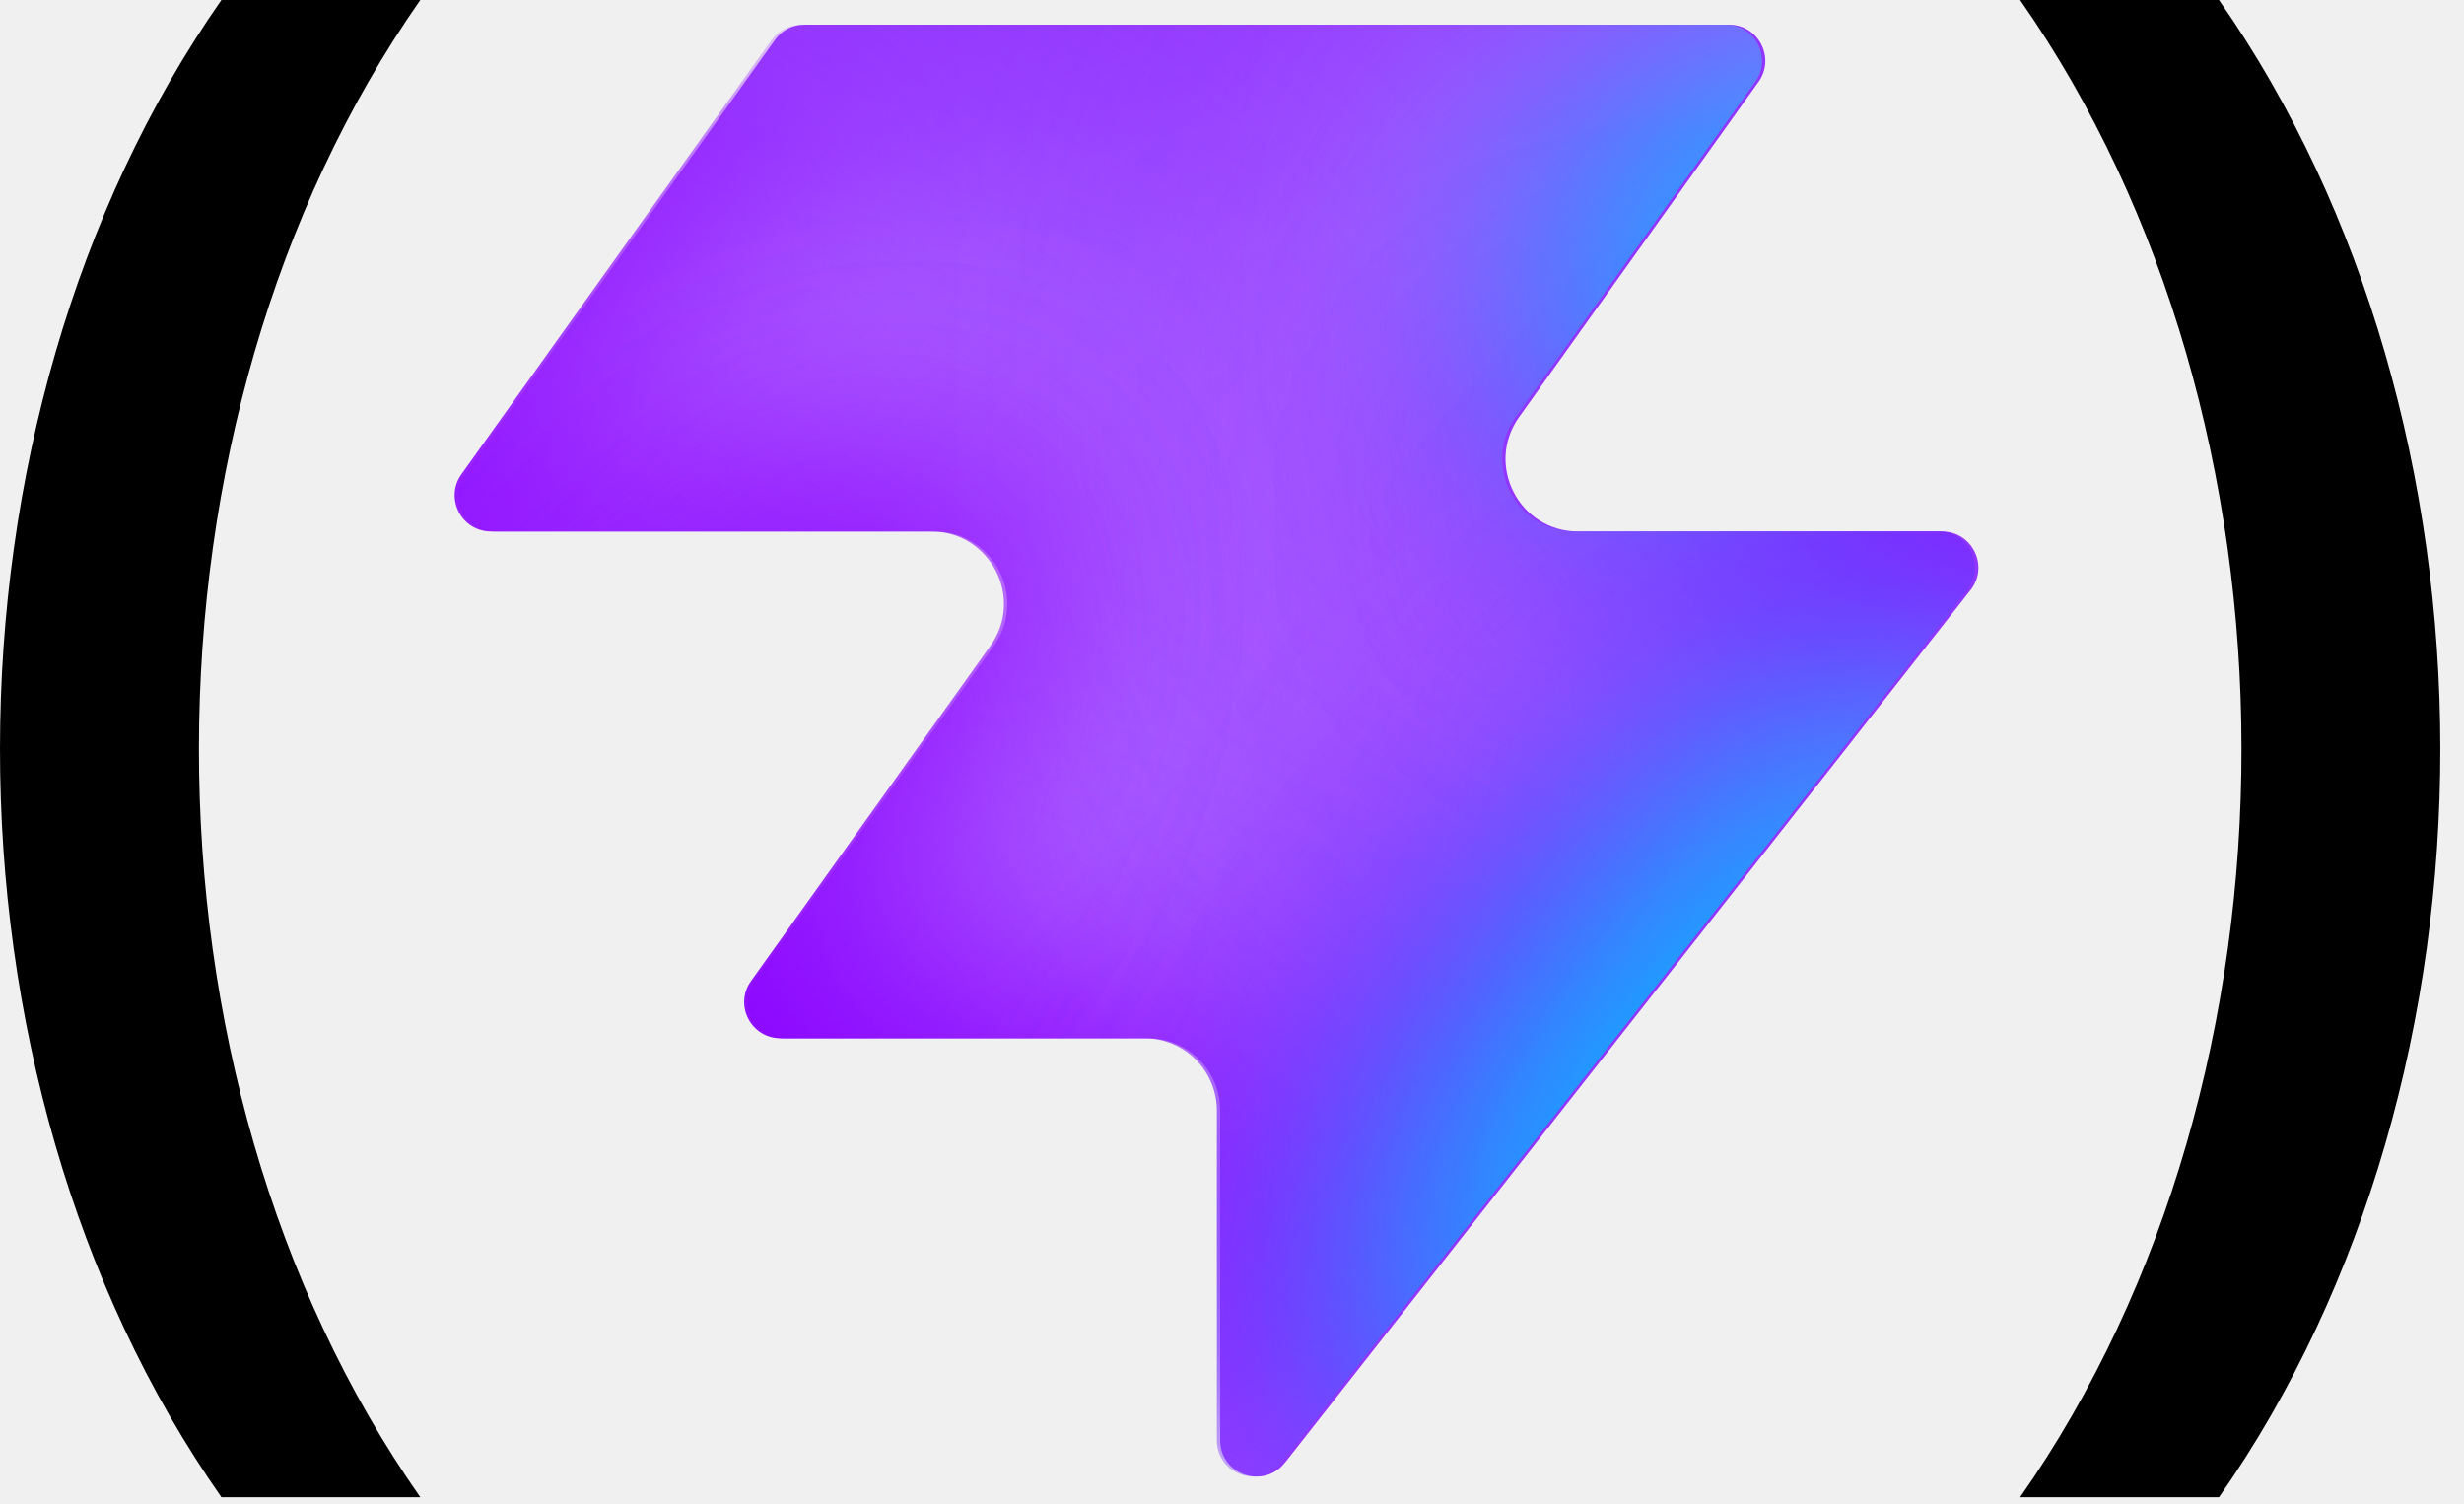
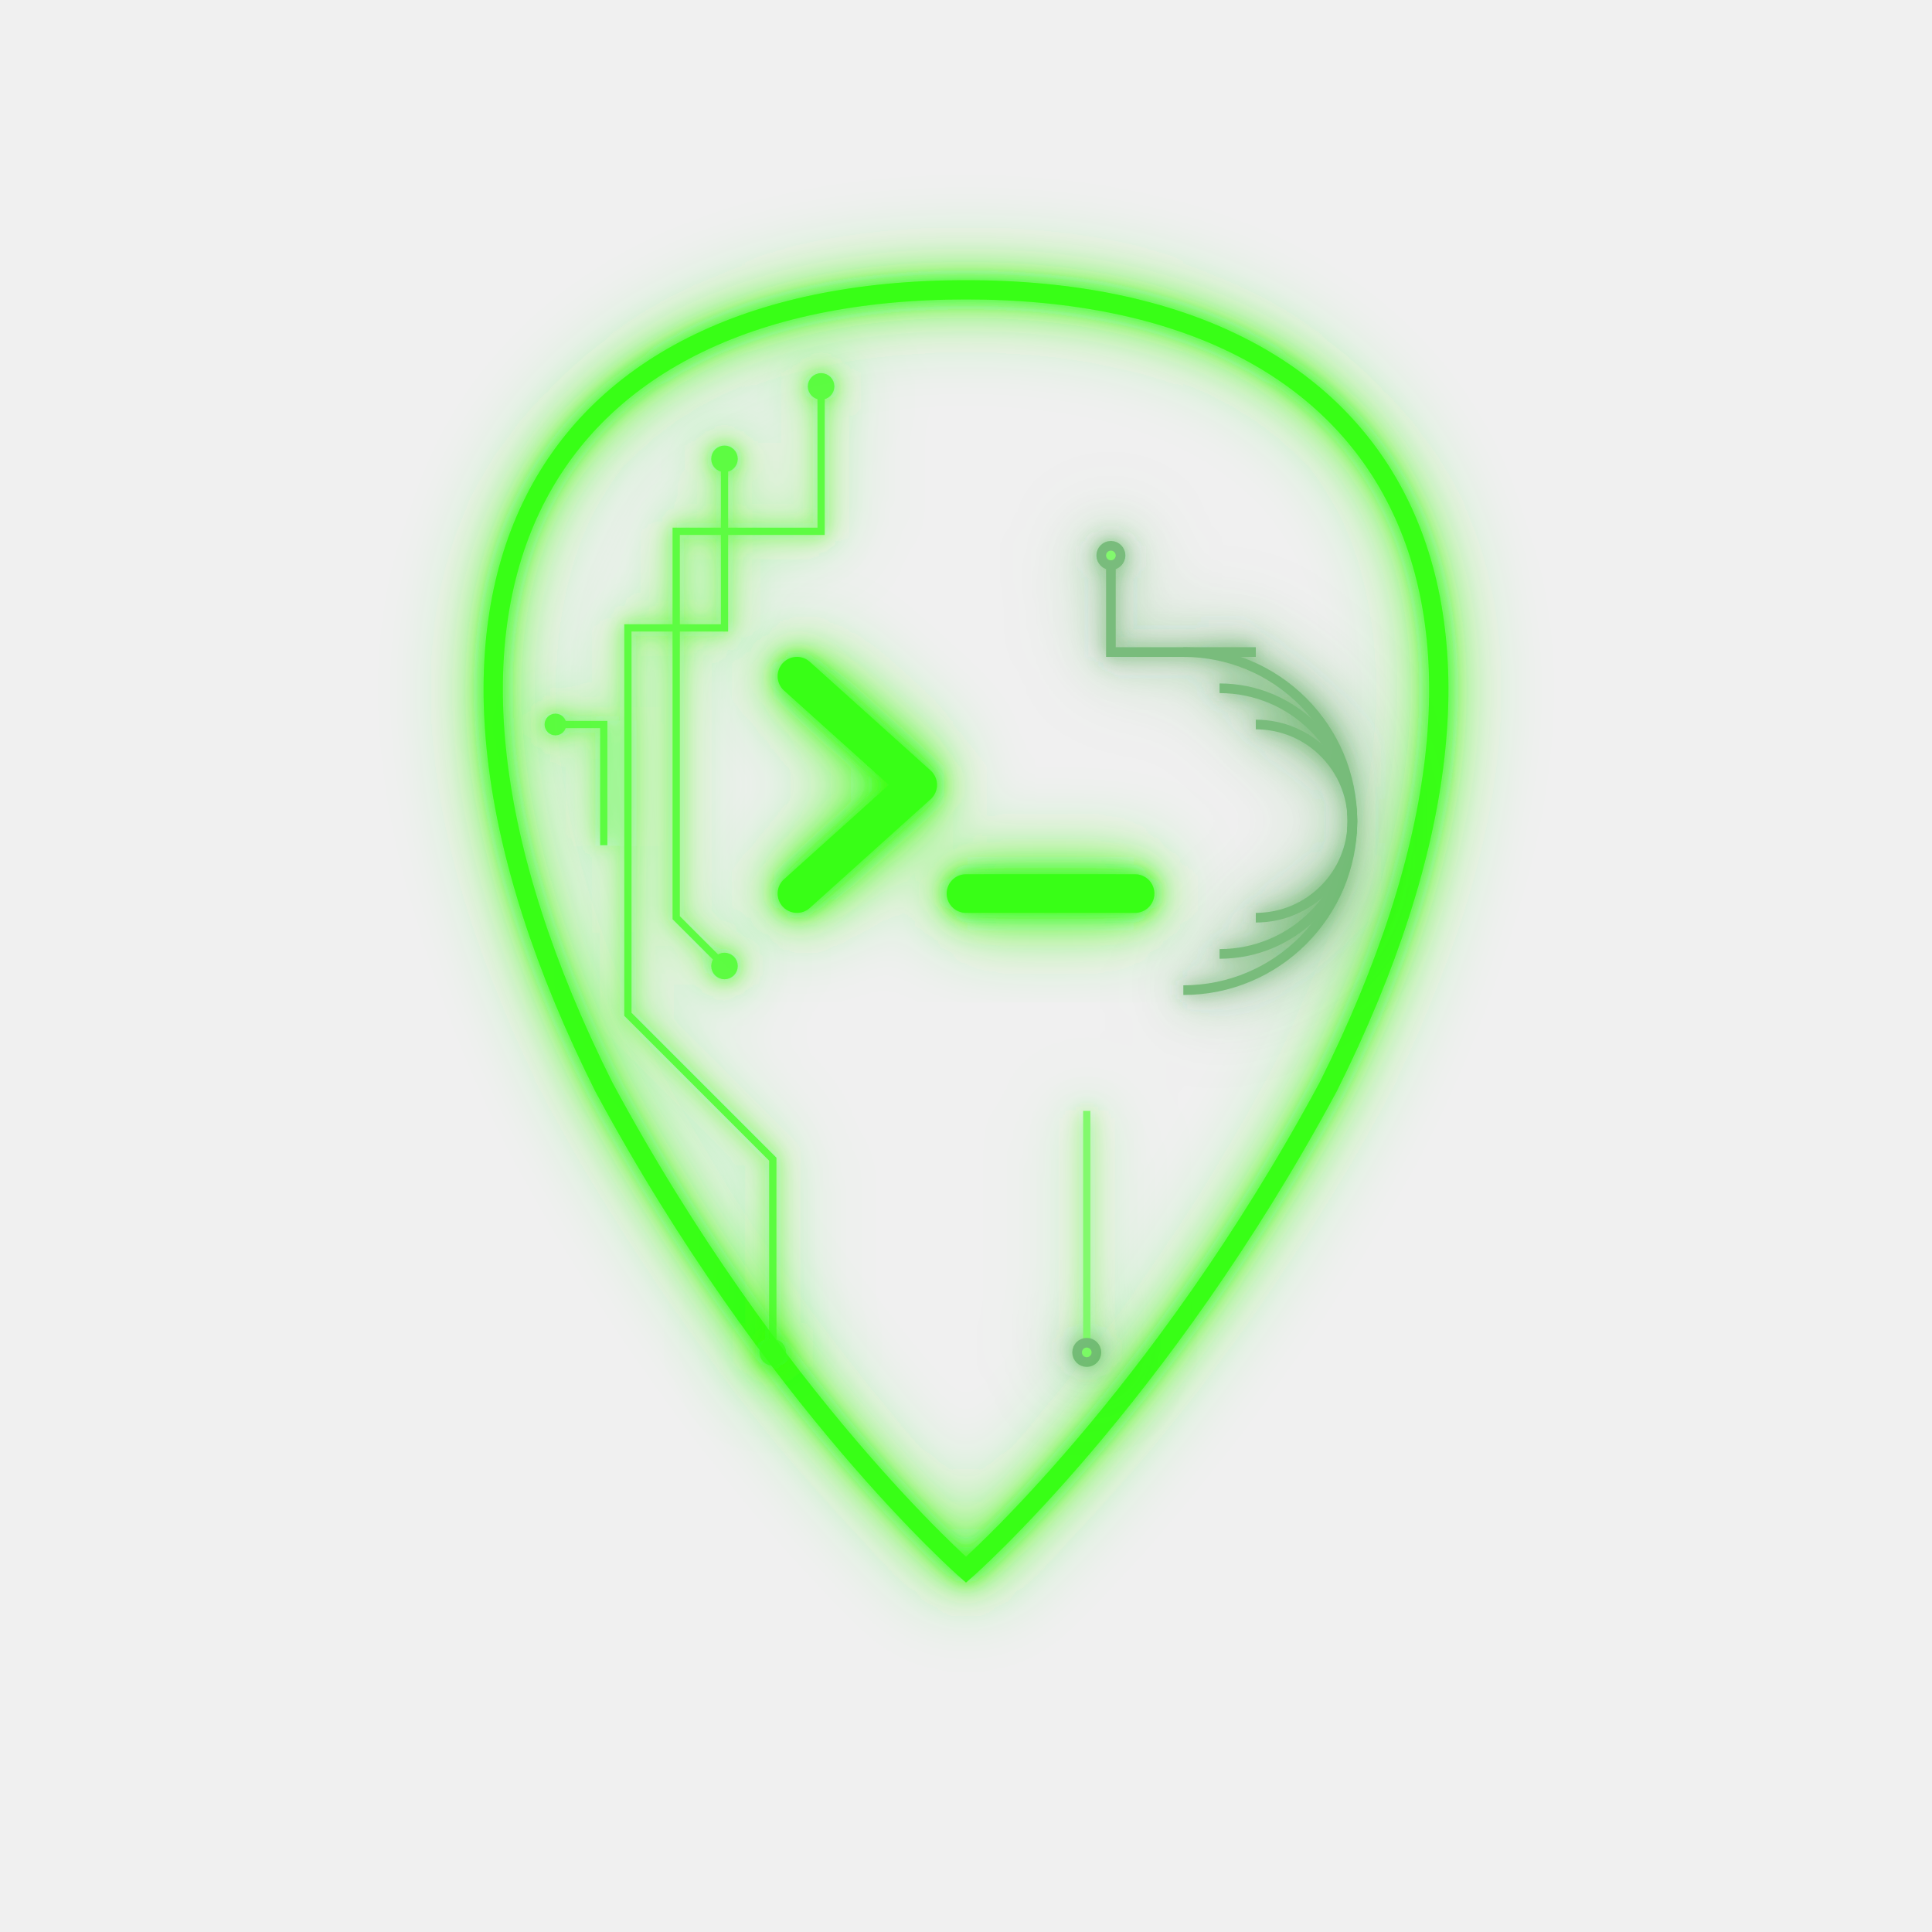
- <svg xmlns="http://www.w3.org/2000/svg" width="77" height="47" fill="none" aria-labelledby="vite-logo-title" viewBox="0 0 77 47">
-   <style>.parenthesis{fill:#000}@media (prefers-color-scheme:dark){.parenthesis{fill:#fff}}</style>
-   <path fill="#9135ff" d="M40.151 45.71c-.663.844-2.02.374-2.02-.699V34.708a2.26 2.26 0 0 0-2.262-2.262H24.493c-.92 0-1.457-1.04-.92-1.788l7.479-10.471c1.07-1.498 0-3.578-1.842-3.578H15.443c-.92 0-1.456-1.04-.92-1.788l9.696-13.576c.213-.297.556-.474.92-.474h28.894c.92 0 1.456 1.04.92 1.788l-7.48 10.472c-1.07 1.497 0 3.578 1.842 3.578h11.376c.944 0 1.474 1.087.89 1.83L40.153 45.712z" />
-   <mask id="a" width="48" height="47" x="14" y="0" maskUnits="userSpaceOnUse" style="mask-type:alpha">
-     <path fill="#000" d="M40.047 45.71c-.663.843-2.02.374-2.02-.699V34.708a2.26 2.26 0 0 0-2.262-2.262H24.389c-.92 0-1.457-1.04-.92-1.788l7.479-10.472c1.07-1.497 0-3.578-1.842-3.578H15.34c-.92 0-1.456-1.04-.92-1.788l9.696-13.575c.213-.297.556-.474.92-.474H53.93c.92 0 1.456 1.04.92 1.788L47.37 13.03c-1.07 1.498 0 3.578 1.842 3.578h11.376c.944 0 1.474 1.088.89 1.831L40.049 45.712z" />
-   </mask>
-   <g mask="url(#a)">
-     <g filter="url(#b)">
-       <ellipse cx="5.508" cy="14.704" fill="#eee6ff" rx="5.508" ry="14.704" transform="rotate(269.814 20.96 11.29)scale(-1 1)" />
-     </g>
-     <g filter="url(#c)">
-       <ellipse cx="10.399" cy="29.851" fill="#eee6ff" rx="10.399" ry="29.851" transform="rotate(89.814 -16.902 -8.275)scale(1 -1)" />
-     </g>
-     <g filter="url(#d)">
-       <ellipse cx="5.508" cy="30.487" fill="#8900ff" rx="5.508" ry="30.487" transform="rotate(89.814 -19.197 -7.127)scale(1 -1)" />
-     </g>
-     <g filter="url(#e)">
-       <ellipse cx="5.508" cy="30.599" fill="#8900ff" rx="5.508" ry="30.599" transform="rotate(89.814 -25.928 4.177)scale(1 -1)" />
-     </g>
-     <g filter="url(#f)">
-       <ellipse cx="5.508" cy="30.599" fill="#8900ff" rx="5.508" ry="30.599" transform="rotate(89.814 -25.738 5.52)scale(1 -1)" />
-     </g>
-     <g filter="url(#g)">
-       <ellipse cx="14.072" cy="22.078" fill="#eee6ff" rx="14.072" ry="22.078" transform="rotate(93.35 31.245 55.578)scale(-1 1)" />
-     </g>
-     <g filter="url(#h)">
-       <ellipse cx="3.47" cy="21.501" fill="#8900ff" rx="3.47" ry="21.501" transform="rotate(89.009 35.419 55.202)scale(-1 1)" />
-     </g>
-     <g filter="url(#i)">
-       <ellipse cx="3.47" cy="21.501" fill="#8900ff" rx="3.47" ry="21.501" transform="rotate(89.009 35.419 55.202)scale(-1 1)" />
-     </g>
-     <g filter="url(#j)">
-       <ellipse cx="14.592" cy="9.743" fill="#8900ff" rx="4.407" ry="29.108" transform="rotate(39.51 14.592 9.743)" />
-     </g>
-     <g filter="url(#k)">
-       <ellipse cx="61.728" cy="-5.321" fill="#8900ff" rx="4.407" ry="29.108" transform="rotate(37.892 61.728 -5.32)" />
-     </g>
-     <g filter="url(#l)">
-       <ellipse cx="55.618" cy="7.104" fill="#00c2ff" rx="5.971" ry="9.665" transform="rotate(37.892 55.618 7.104)" />
-     </g>
-     <g filter="url(#m)">
-       <ellipse cx="12.326" cy="39.103" fill="#8900ff" rx="4.407" ry="29.108" transform="rotate(37.892 12.326 39.103)" />
-     </g>
-     <g filter="url(#n)">
-       <ellipse cx="12.326" cy="39.103" fill="#8900ff" rx="4.407" ry="29.108" transform="rotate(37.892 12.326 39.103)" />
-     </g>
-     <g filter="url(#o)">
-       <ellipse cx="49.857" cy="30.678" fill="#8900ff" rx="4.407" ry="29.108" transform="rotate(37.892 49.857 30.678)" />
-     </g>
-     <g filter="url(#p)">
-       <ellipse cx="52.623" cy="33.171" fill="#00c2ff" rx="5.971" ry="15.297" transform="rotate(37.892 52.623 33.17)" />
-     </g>
+ <svg xmlns="http://www.w3.org/2000/svg" viewBox="0 0 800 800" width="100%" height="100%">
+   <defs>
+     <filter id="neon-glow" x="-50%" y="-50%" width="200%" height="200%">
+       <feGaussianBlur stdDeviation="4" result="blur1" />
+       <feGaussianBlur stdDeviation="8" result="blur2" />
+       <feGaussianBlur stdDeviation="15" result="blur3" />
+       <feMerge>
+         <feMergeNode in="blur3" />
+         <feMergeNode in="blur2" />
+         <feMergeNode in="blur1" />
+         <feMergeNode in="SourceGraphic" />
+       </feMerge>
+     </filter>
+     <style>
+             .terminal-text {
+             font-family: 'Courier New', Courier, monospace;
+             fill: #39ff14;
+             }
+             .sub-text {
+             font-family: 'Courier New', Courier, monospace;
+             fill: #4caf50;
+             letter-spacing: 5px;
+             }
+             .footer-text {
+             font-family: 'Courier New', Courier, monospace;
+             fill: #1b4d1d;
+             letter-spacing: 2px;
+             }
+         </style>
+   </defs>
+   <path d="M 400,120 C 580,120 650,250 550,450 C 480,580 400,650 400,650 C 400,650 320,580 250,450 C 150,250 220,120 400,120 Z" fill="none" stroke="#39ff14" stroke-width="8" filter="url(#neon-glow)" />
+   <g fill="none" stroke="#39ff14" stroke-width="3" filter="url(#neon-glow)" opacity="0.8">
+     <path d="M 300,190 L 300,260 L 260,260 L 260,420 L 320,480 L 320,560" />
+     <circle cx="300" cy="190" r="4" fill="#39ff14" />
+     <circle cx="320" cy="560" r="4" fill="#39ff14" />
+     <path d="M 340,160 L 340,220 L 280,220 L 280,380 L 300,400" />
+     <circle cx="340" cy="160" r="4" fill="#39ff14" />
+     <circle cx="300" cy="400" r="4" fill="#39ff14" />
+     <path d="M 230,300 L 250,300 L 250,350" />
+     <circle cx="230" cy="300" r="3" fill="#39ff14" />
  </g>
-   <path d="M6.919 0c-9.198 13.166-9.252 33.575 0 46.789h6.215c-9.25-13.214-9.196-33.623 0-46.789zm62.424 0h-6.215c9.198 13.166 9.252 33.575 0 46.789h6.215c9.25-13.214 9.196-33.623 0-46.789" class="parenthesis" />
-   <defs>
-     <filter id="b" width="60.045" height="41.654" x="-5.564" y="16.92" color-interpolation-filters="sRGB" filterUnits="userSpaceOnUse">
-       <feFlood flood-opacity="0" result="BackgroundImageFix" />
-       <feBlend in="SourceGraphic" in2="BackgroundImageFix" result="shape" />
-       <feGaussianBlur result="effect1_foregroundBlur_2002_17286" stdDeviation="7.659" />
-     </filter>
-     <filter id="c" width="90.34" height="51.437" x="-40.407" y="-6.762" color-interpolation-filters="sRGB" filterUnits="userSpaceOnUse">
-       <feFlood flood-opacity="0" result="BackgroundImageFix" />
-       <feBlend in="SourceGraphic" in2="BackgroundImageFix" result="shape" />
-       <feGaussianBlur result="effect1_foregroundBlur_2002_17286" stdDeviation="7.659" />
-     </filter>
-     <filter id="d" width="79.355" height="29.4" x="-35.435" y="2.801" color-interpolation-filters="sRGB" filterUnits="userSpaceOnUse">
-       <feFlood flood-opacity="0" result="BackgroundImageFix" />
-       <feBlend in="SourceGraphic" in2="BackgroundImageFix" result="shape" />
-       <feGaussianBlur result="effect1_foregroundBlur_2002_17286" stdDeviation="4.596" />
-     </filter>
-     <filter id="e" width="79.579" height="29.4" x="-30.84" y="20.8" color-interpolation-filters="sRGB" filterUnits="userSpaceOnUse">
-       <feFlood flood-opacity="0" result="BackgroundImageFix" />
-       <feBlend in="SourceGraphic" in2="BackgroundImageFix" result="shape" />
-       <feGaussianBlur result="effect1_foregroundBlur_2002_17286" stdDeviation="4.596" />
-     </filter>
-     <filter id="f" width="79.579" height="29.4" x="-29.307" y="21.949" color-interpolation-filters="sRGB" filterUnits="userSpaceOnUse">
-       <feFlood flood-opacity="0" result="BackgroundImageFix" />
-       <feBlend in="SourceGraphic" in2="BackgroundImageFix" result="shape" />
-       <feGaussianBlur result="effect1_foregroundBlur_2002_17286" stdDeviation="4.596" />
-     </filter>
-     <filter id="g" width="74.749" height="58.852" x="29.961" y="-17.13" color-interpolation-filters="sRGB" filterUnits="userSpaceOnUse">
-       <feFlood flood-opacity="0" result="BackgroundImageFix" />
-       <feBlend in="SourceGraphic" in2="BackgroundImageFix" result="shape" />
-       <feGaussianBlur result="effect1_foregroundBlur_2002_17286" stdDeviation="7.659" />
-     </filter>
-     <filter id="h" width="61.377" height="25.362" x="37.754" y="3.055" color-interpolation-filters="sRGB" filterUnits="userSpaceOnUse">
-       <feFlood flood-opacity="0" result="BackgroundImageFix" />
-       <feBlend in="SourceGraphic" in2="BackgroundImageFix" result="shape" />
-       <feGaussianBlur result="effect1_foregroundBlur_2002_17286" stdDeviation="4.596" />
-     </filter>
-     <filter id="i" width="61.377" height="25.362" x="37.754" y="3.055" color-interpolation-filters="sRGB" filterUnits="userSpaceOnUse">
-       <feFlood flood-opacity="0" result="BackgroundImageFix" />
-       <feBlend in="SourceGraphic" in2="BackgroundImageFix" result="shape" />
-       <feGaussianBlur result="effect1_foregroundBlur_2002_17286" stdDeviation="4.596" />
-     </filter>
-     <filter id="j" width="56.045" height="63.649" x="-13.43" y="-22.082" color-interpolation-filters="sRGB" filterUnits="userSpaceOnUse">
-       <feFlood flood-opacity="0" result="BackgroundImageFix" />
-       <feBlend in="SourceGraphic" in2="BackgroundImageFix" result="shape" />
-       <feGaussianBlur result="effect1_foregroundBlur_2002_17286" stdDeviation="4.596" />
-     </filter>
-     <filter id="k" width="54.814" height="64.646" x="34.321" y="-37.644" color-interpolation-filters="sRGB" filterUnits="userSpaceOnUse">
-       <feFlood flood-opacity="0" result="BackgroundImageFix" />
-       <feBlend in="SourceGraphic" in2="BackgroundImageFix" result="shape" />
-       <feGaussianBlur result="effect1_foregroundBlur_2002_17286" stdDeviation="4.596" />
-     </filter>
-     <filter id="l" width="33.541" height="35.313" x="38.847" y="-10.552" color-interpolation-filters="sRGB" filterUnits="userSpaceOnUse">
-       <feFlood flood-opacity="0" result="BackgroundImageFix" />
-       <feBlend in="SourceGraphic" in2="BackgroundImageFix" result="shape" />
-       <feGaussianBlur result="effect1_foregroundBlur_2002_17286" stdDeviation="4.596" />
-     </filter>
-     <filter id="m" width="54.814" height="64.646" x="-15.081" y="6.78" color-interpolation-filters="sRGB" filterUnits="userSpaceOnUse">
-       <feFlood flood-opacity="0" result="BackgroundImageFix" />
-       <feBlend in="SourceGraphic" in2="BackgroundImageFix" result="shape" />
-       <feGaussianBlur result="effect1_foregroundBlur_2002_17286" stdDeviation="4.596" />
-     </filter>
-     <filter id="n" width="54.814" height="64.646" x="-15.081" y="6.78" color-interpolation-filters="sRGB" filterUnits="userSpaceOnUse">
-       <feFlood flood-opacity="0" result="BackgroundImageFix" />
-       <feBlend in="SourceGraphic" in2="BackgroundImageFix" result="shape" />
-       <feGaussianBlur result="effect1_foregroundBlur_2002_17286" stdDeviation="4.596" />
-     </filter>
-     <filter id="o" width="54.814" height="64.646" x="22.45" y="-1.645" color-interpolation-filters="sRGB" filterUnits="userSpaceOnUse">
-       <feFlood flood-opacity="0" result="BackgroundImageFix" />
-       <feBlend in="SourceGraphic" in2="BackgroundImageFix" result="shape" />
-       <feGaussianBlur result="effect1_foregroundBlur_2002_17286" stdDeviation="4.596" />
-     </filter>
-     <filter id="p" width="39.409" height="43.623" x="32.919" y="11.36" color-interpolation-filters="sRGB" filterUnits="userSpaceOnUse">
-       <feFlood flood-opacity="0" result="BackgroundImageFix" />
-       <feBlend in="SourceGraphic" in2="BackgroundImageFix" result="shape" />
-       <feGaussianBlur result="effect1_foregroundBlur_2002_17286" stdDeviation="4.596" />
-     </filter>
-   </defs>
+   <g fill="none" stroke="#2b992f" stroke-width="4" filter="url(#neon-glow)" opacity="0.6">
+     <path d="M 460,230 L 460,270 L 520,270" />
+     <circle cx="460" cy="230" r="4" fill="#39ff14" />
+     <path d="M 490,270 A 70 70 0 0 1 490,410" />
+     <path d="M 505,285 A 50 50 0 0 1 505,395" />
+     <path d="M 520,300 A 30 30 0 0 1 520,380" />
+     <path d="M 450,460 L 450,560" stroke="#39ff14" stroke-width="3" />
+     <circle cx="450" cy="560" r="4" fill="#39ff14" />
+   </g>
+   <g transform="translate(330, 280)" fill="none" stroke="#39ff14" stroke-width="16" stroke-linecap="round" stroke-linejoin="round" filter="url(#neon-glow)">
+     <polyline points="0,0 50,45 0,90" />
+     <line x1="70" y1="90" x2="140" y2="90" />
+   </g>
</svg>
